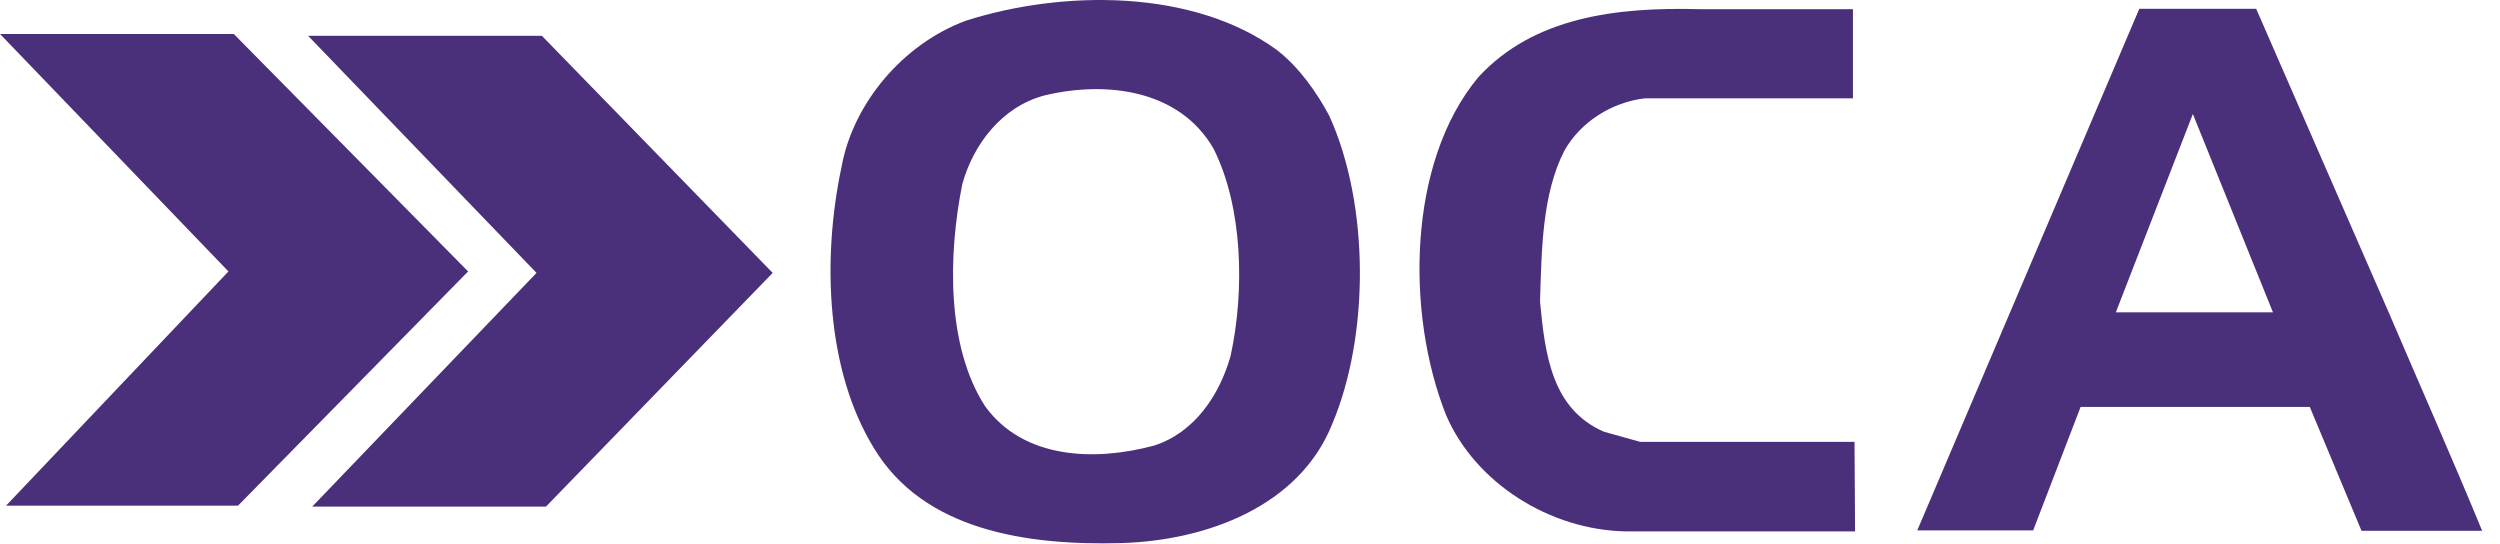
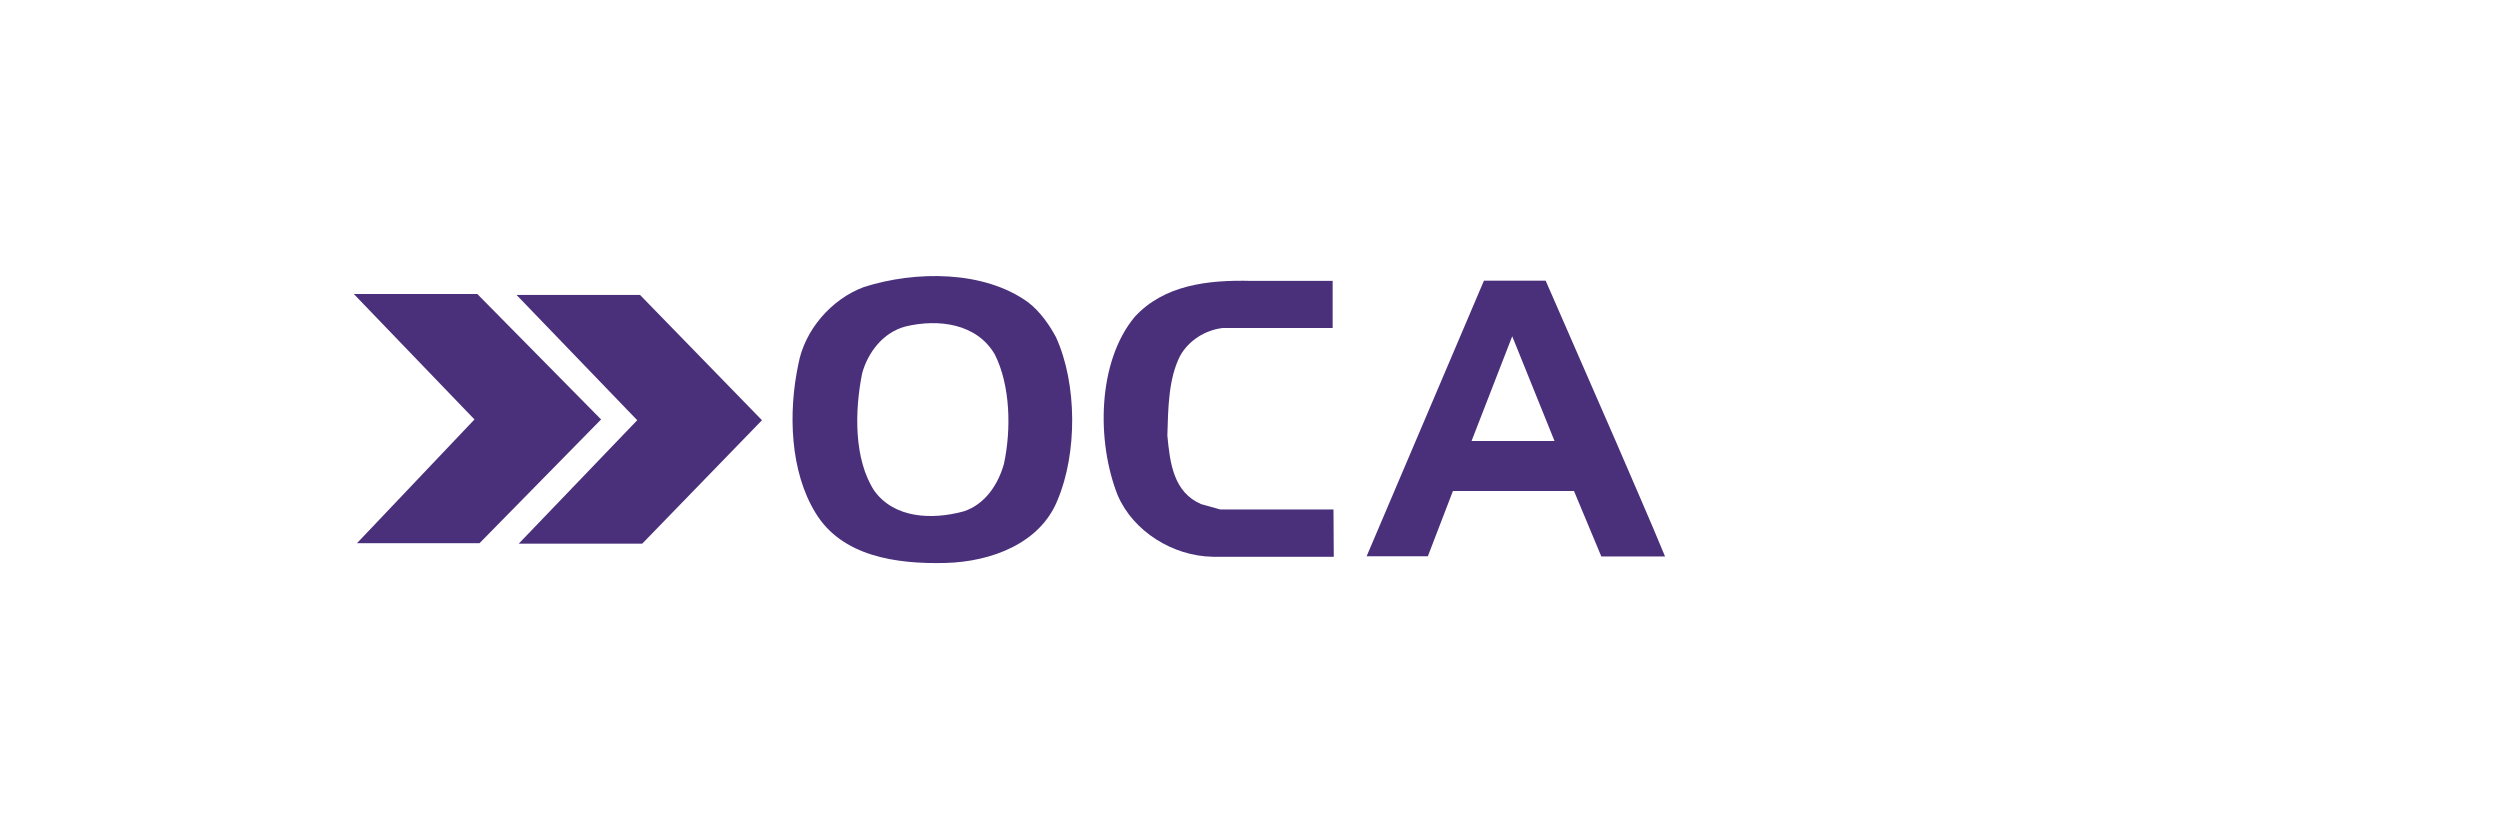
- <svg xmlns="http://www.w3.org/2000/svg" version="1.1" id="Capa_1" x="0px" y="0px" width="447.948px" height="97.354px" viewBox="0 0 447.948 97.354" enable-background="new 0 0 447.948 97.354" xml:space="preserve">
+ <svg xmlns="http://www.w3.org/2000/svg" version="1.1" id="Capa_1" x="0px" y="0px" width="447.948px" height="150.354px" viewBox="-120 -5 847.948 107.354" enable-background="new 0 0 447.948 97.354" xml:space="preserve">
  <path fill="#4A307B" d="M332.01,17.624h-37.34c-5.813,0.698-11.449,4.149-14.399,9.435c-3.944,7.753-4.049,17.625-4.329,27  c0.903,9.546,2.123,19.248,11.461,23.302l6.487,1.81h38.401l0.099,16.043h-41.056c-13.625-0.236-26.98-8.664-32.211-20.802  c-7.266-18.225-6.938-45.372,5.77-60.592c9.901-10.758,24.679-12.572,39.638-12.175h27.479V17.624z" />
  <polygon fill="#4A307B" points="83.874,48.637 42.651,90.601 1.088,90.601 40.932,48.637 0,6.088 41.891,6.088 " />
  <polygon fill="#4A307B" points="138.449,48.899 97.829,90.77 55.946,90.77 96.133,48.899 55.2,6.409 97.085,6.409 " />
  <path fill="#4A307B" d="M238.174,20.74c-2.188-4.105-5.38-8.689-9.39-11.791C213.757-1.98,190.487-1.835,173.07,3.706  c-11.279,4.182-20.188,14.772-22.272,26.135c-3.548,16.638-2.762,36.545,5.803,50.471c8.906,14.756,27.371,17.438,44.16,17  c15.453-0.422,32.04-6.614,37.924-21.292C245.402,60.181,245.415,36.651,238.174,20.74 M220.494,63.79  c-1.955,6.92-6.397,13.696-13.69,16.043c-10.623,2.87-23.428,2.455-30.299-7.053c-6.886-10.648-6.66-26.938-4.082-39.782  c1.95-7.088,7.064-13.865,14.696-15.893c11.284-2.699,24.259-0.972,30.314,9.52C222.649,36.959,223.076,51.927,220.494,63.79" />
  <path fill="#4A307B" d="M428.052,56.078L404.258,1.572H383.32l-39.791,93.47h20.768l8.505-22.13h41.063l9.271,22.201h21.614  C439.35,81.988,433.447,68.704,428.052,56.078 M379.114,55.958l13.8-35.529l14.352,35.529H379.114z" />
</svg>
